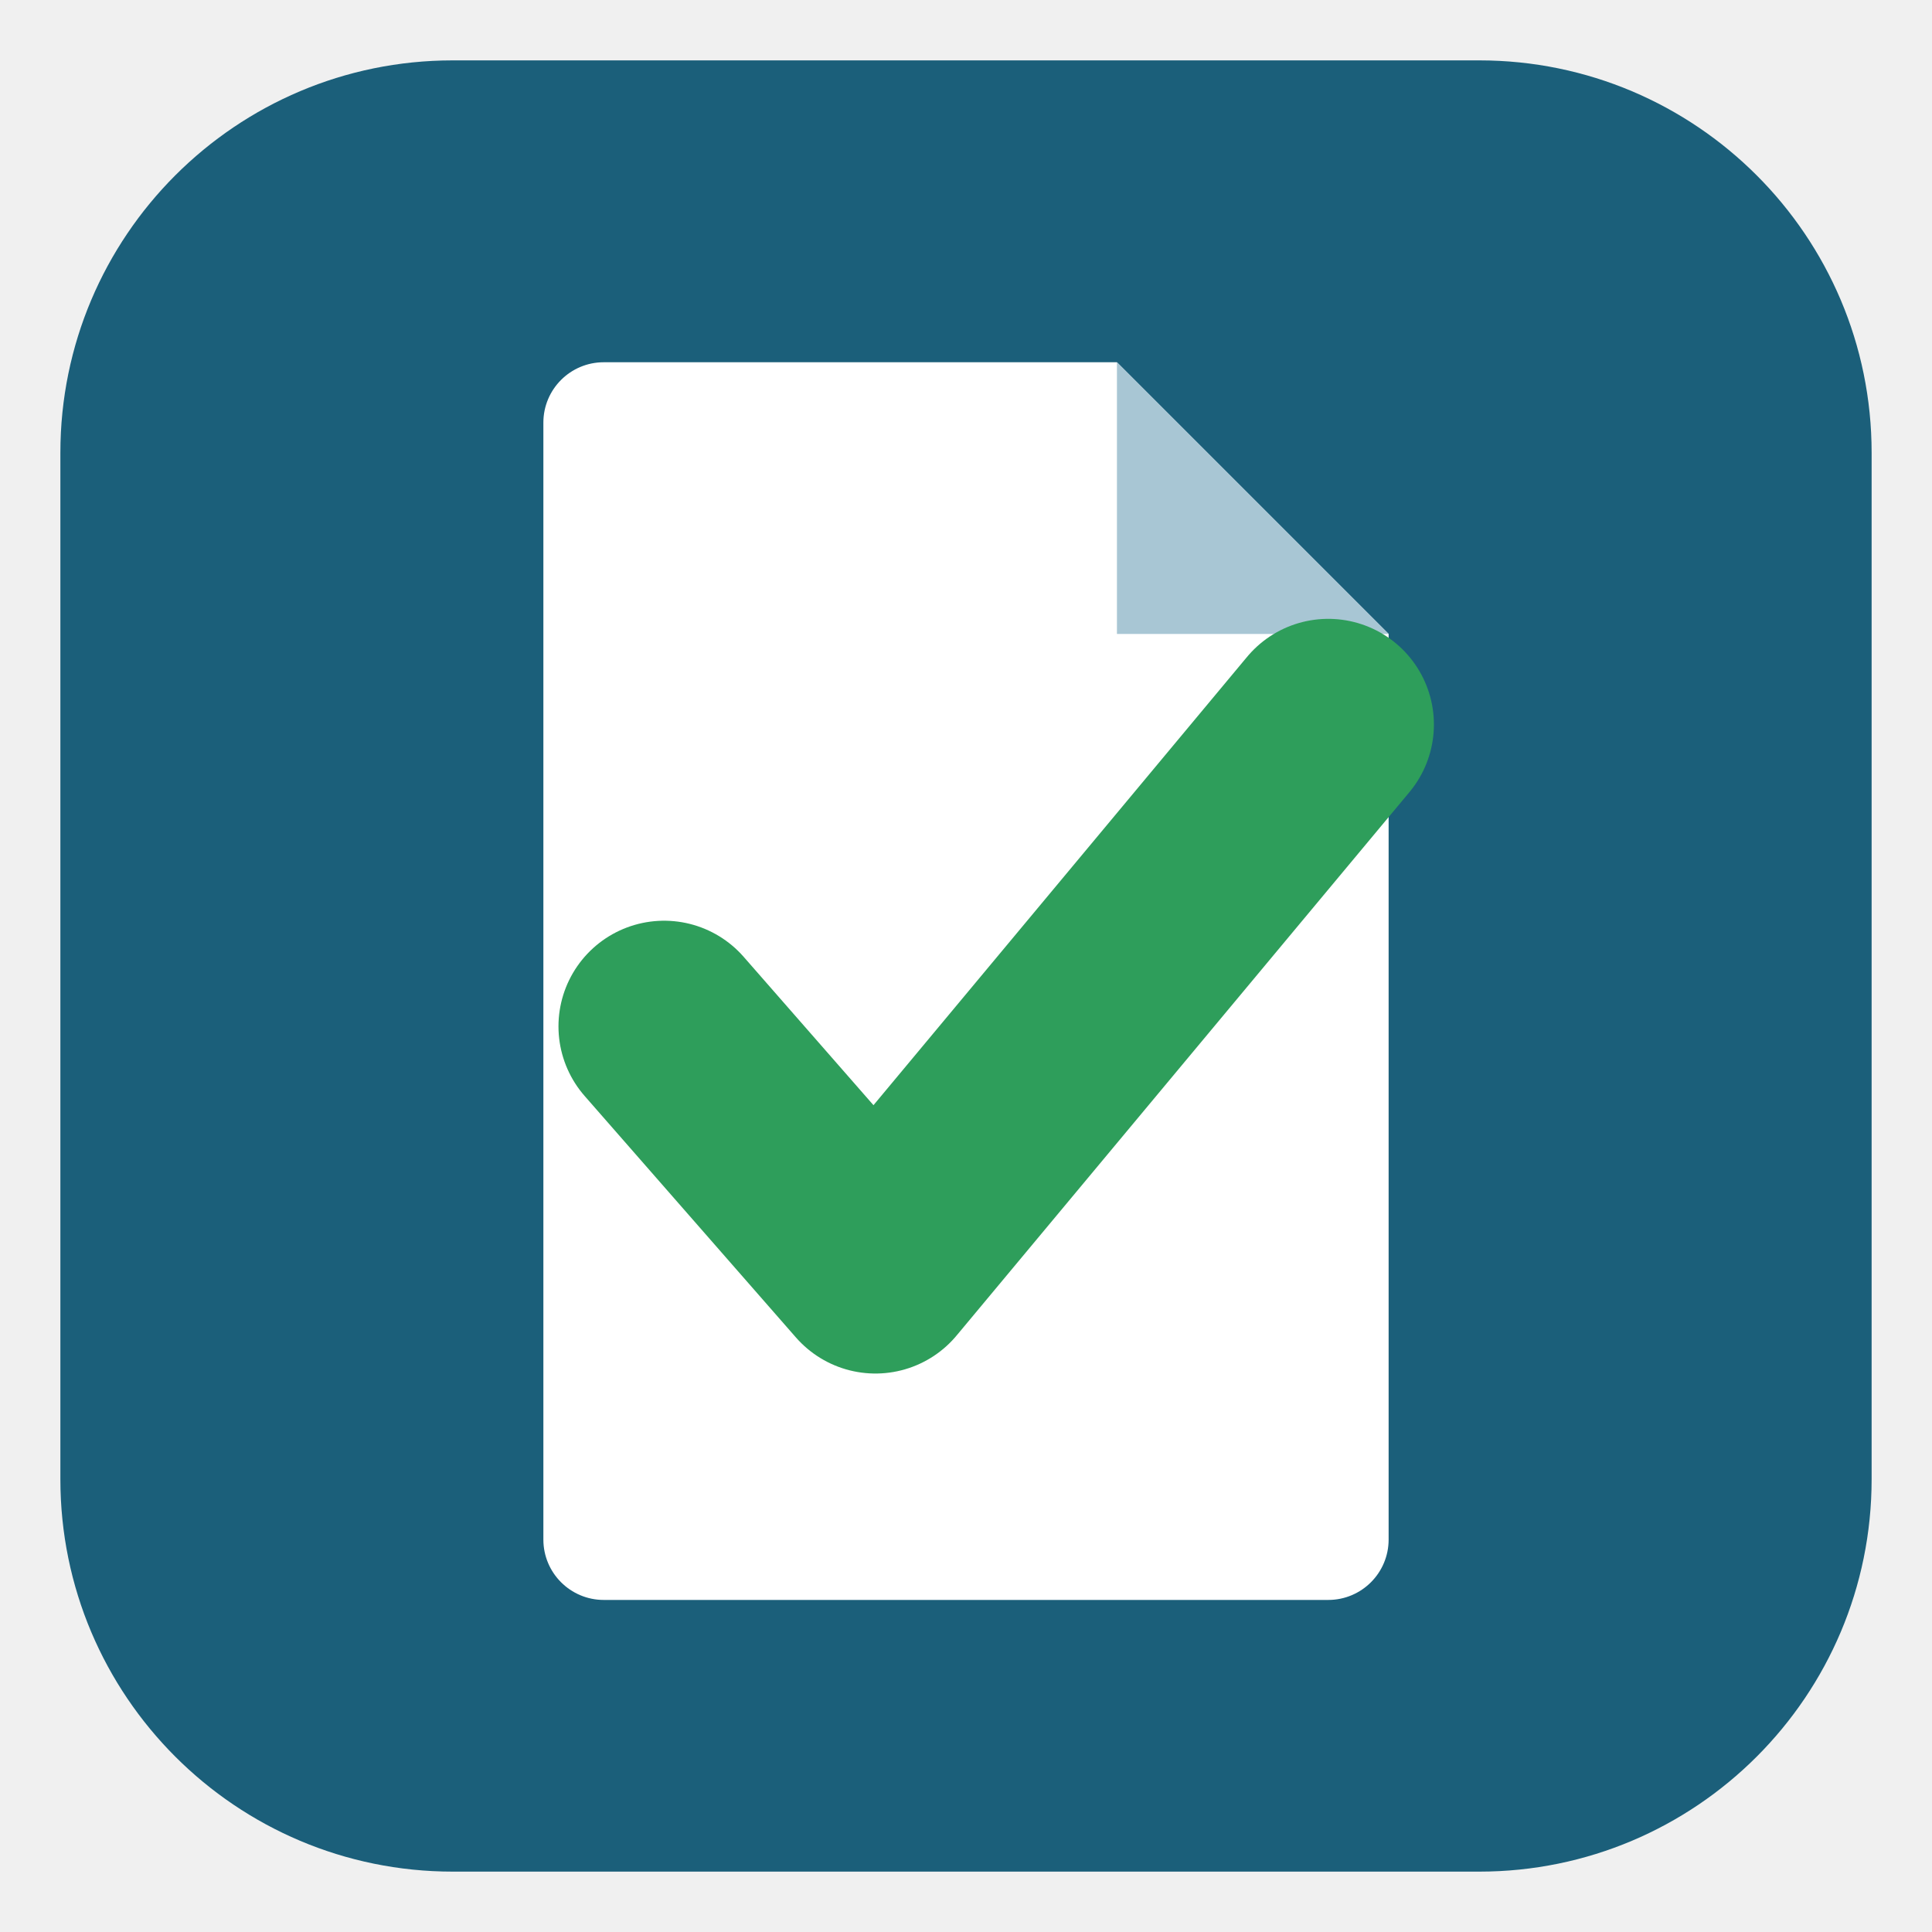
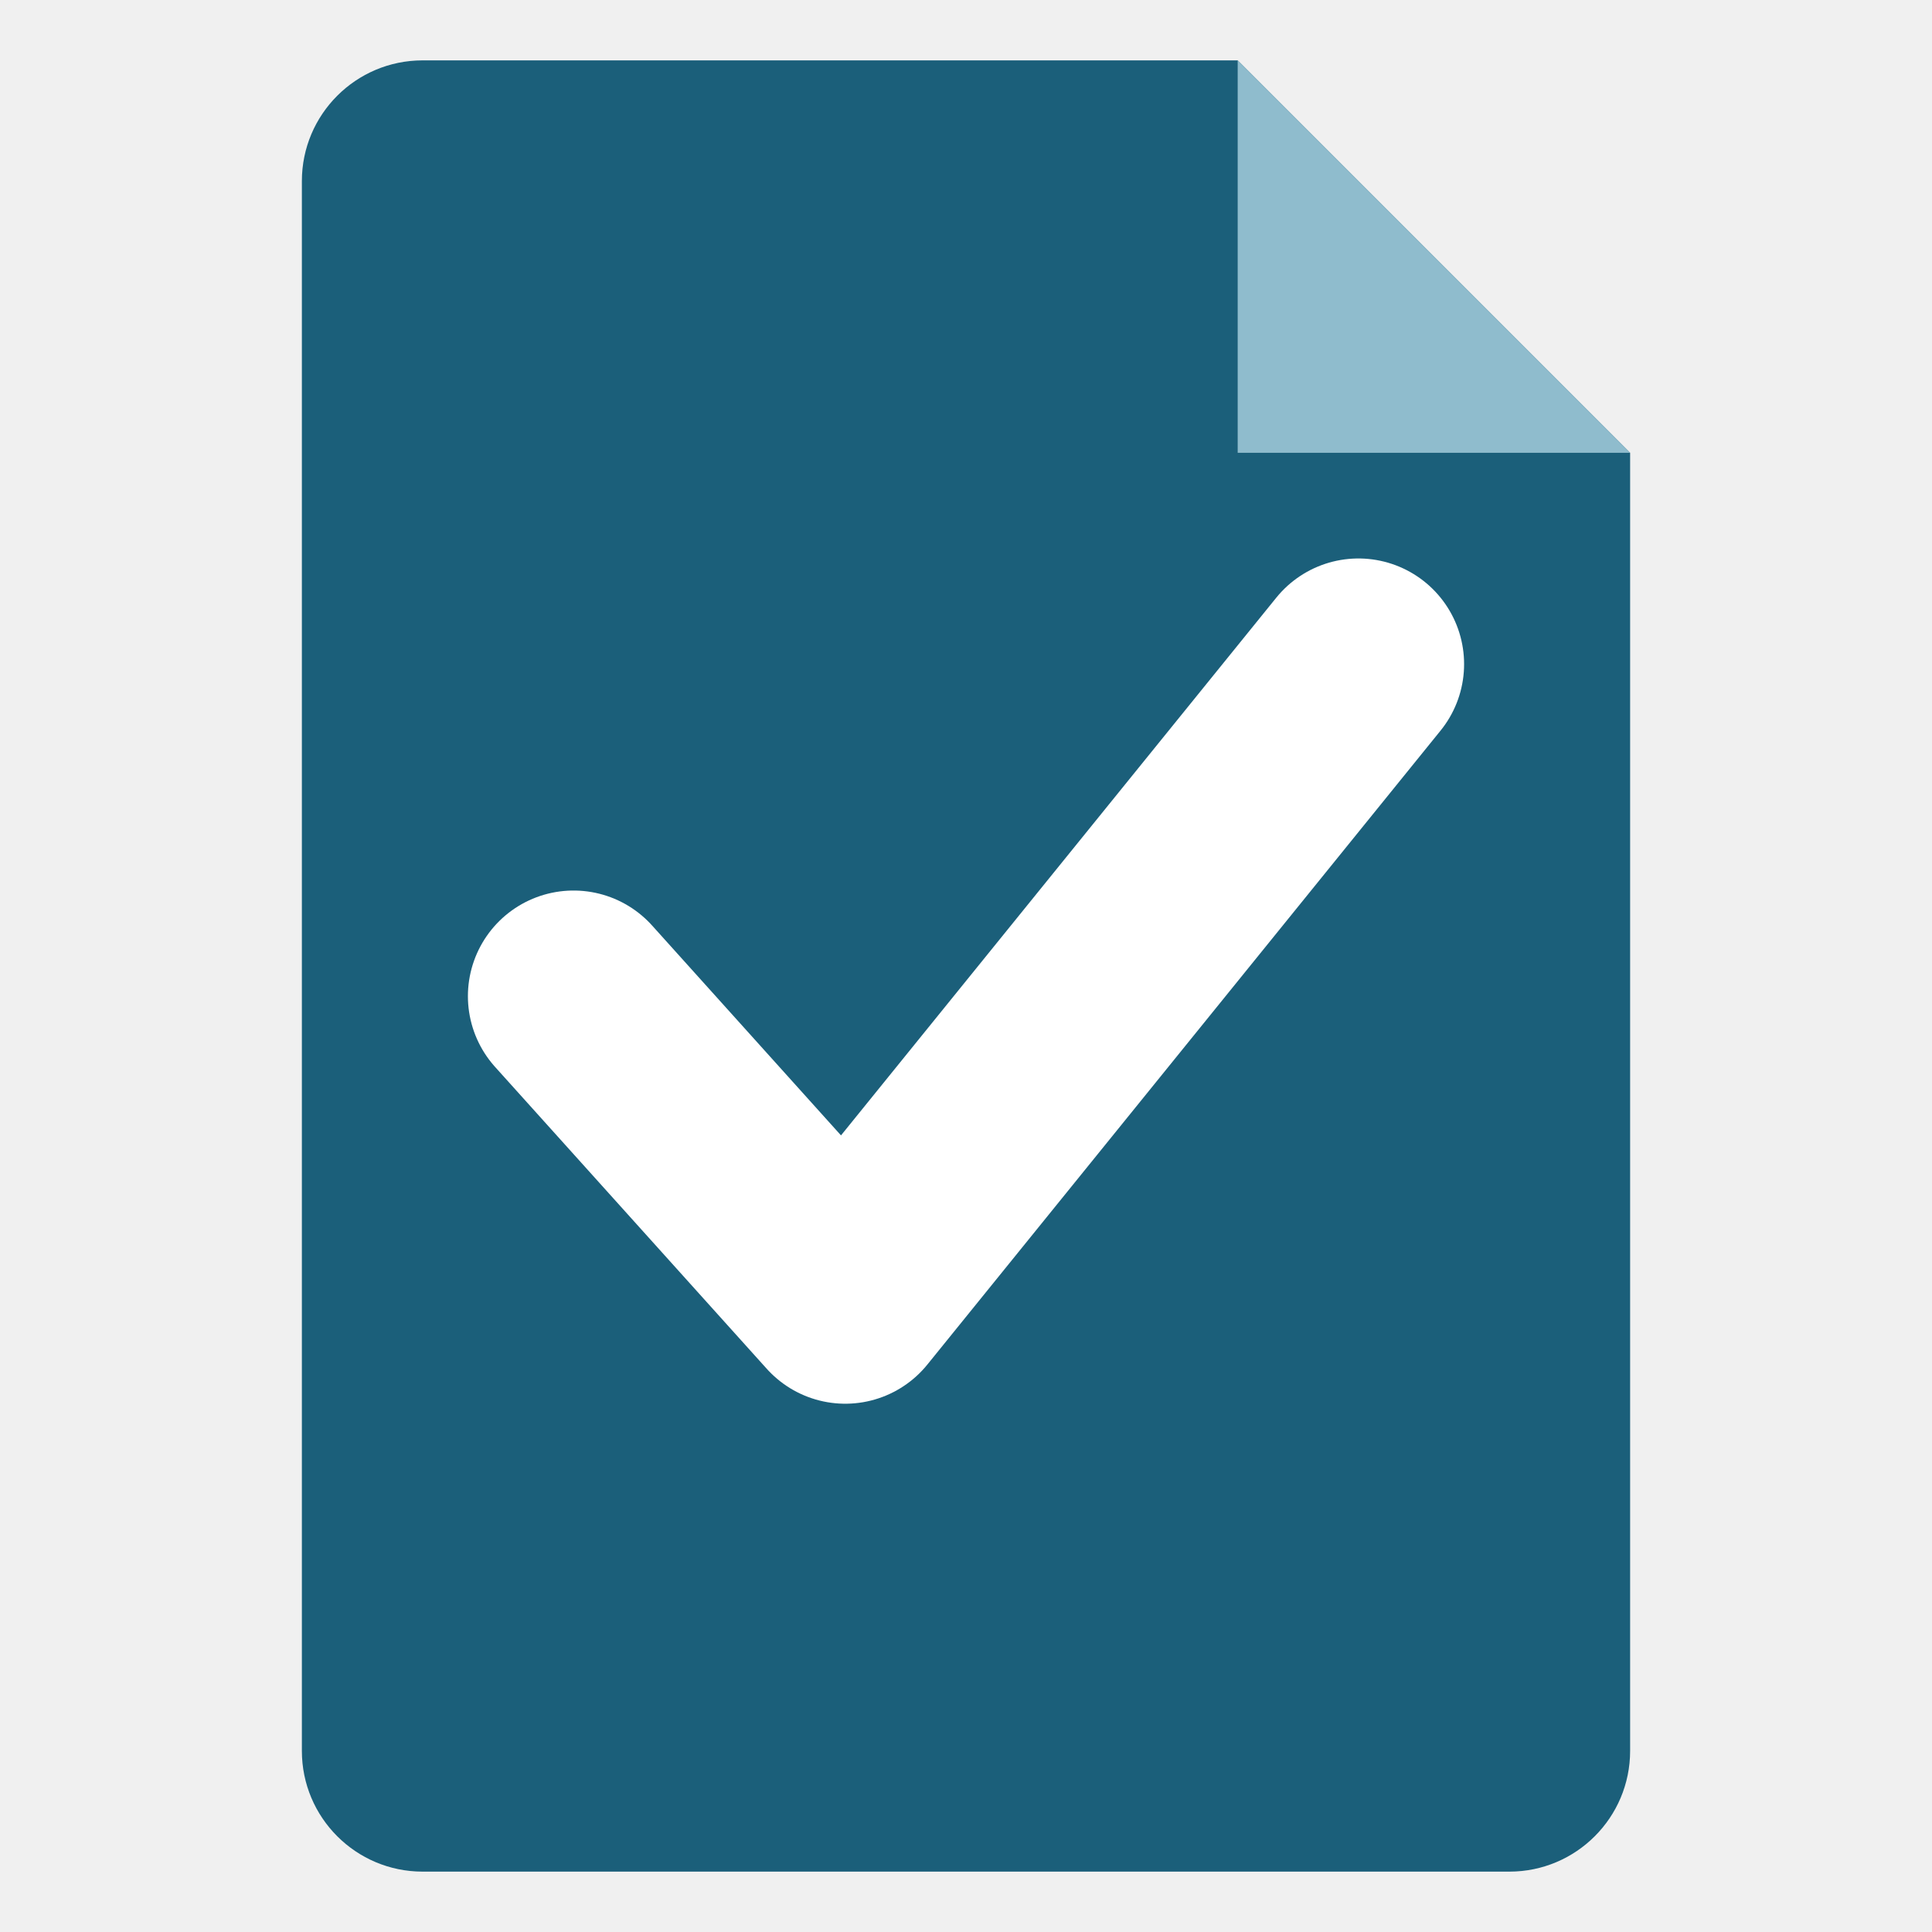
<svg xmlns="http://www.w3.org/2000/svg" viewBox="0 0 64 64" width="64" height="64" role="img" aria-label="epubveri">
-   <rect x="2" y="2" width="60" height="60" rx="13" fill="#1b5f7a" />
-   <path d="M20 12h17l9 9v30a2 2 0 0 1-2 2H20a2 2 0 0 1-2-2V14a2 2 0 0 1 2-2z" fill="#ffffff" />
-   <path d="M37 12l9 9h-9z" fill="#a8c6d4" />
-   <path d="M22 34l7 8 15-18" fill="none" stroke="#2e9e5b" stroke-width="7" stroke-linecap="round" stroke-linejoin="round" />
+   <path d="M14 2h27l13 13v43a4 4 0 0 1-4 4H14a4 4 0 0 1-4-4V6a4 4 0 0 1 4-4z" fill="#1b5f7a" />
+   <path d="M41 2l13 13H41z" fill="#8fbccd" />
+   <path d="M19 33l9 10 17-21" fill="none" stroke="#ffffff" stroke-width="7" stroke-linecap="round" stroke-linejoin="round" />
</svg>
